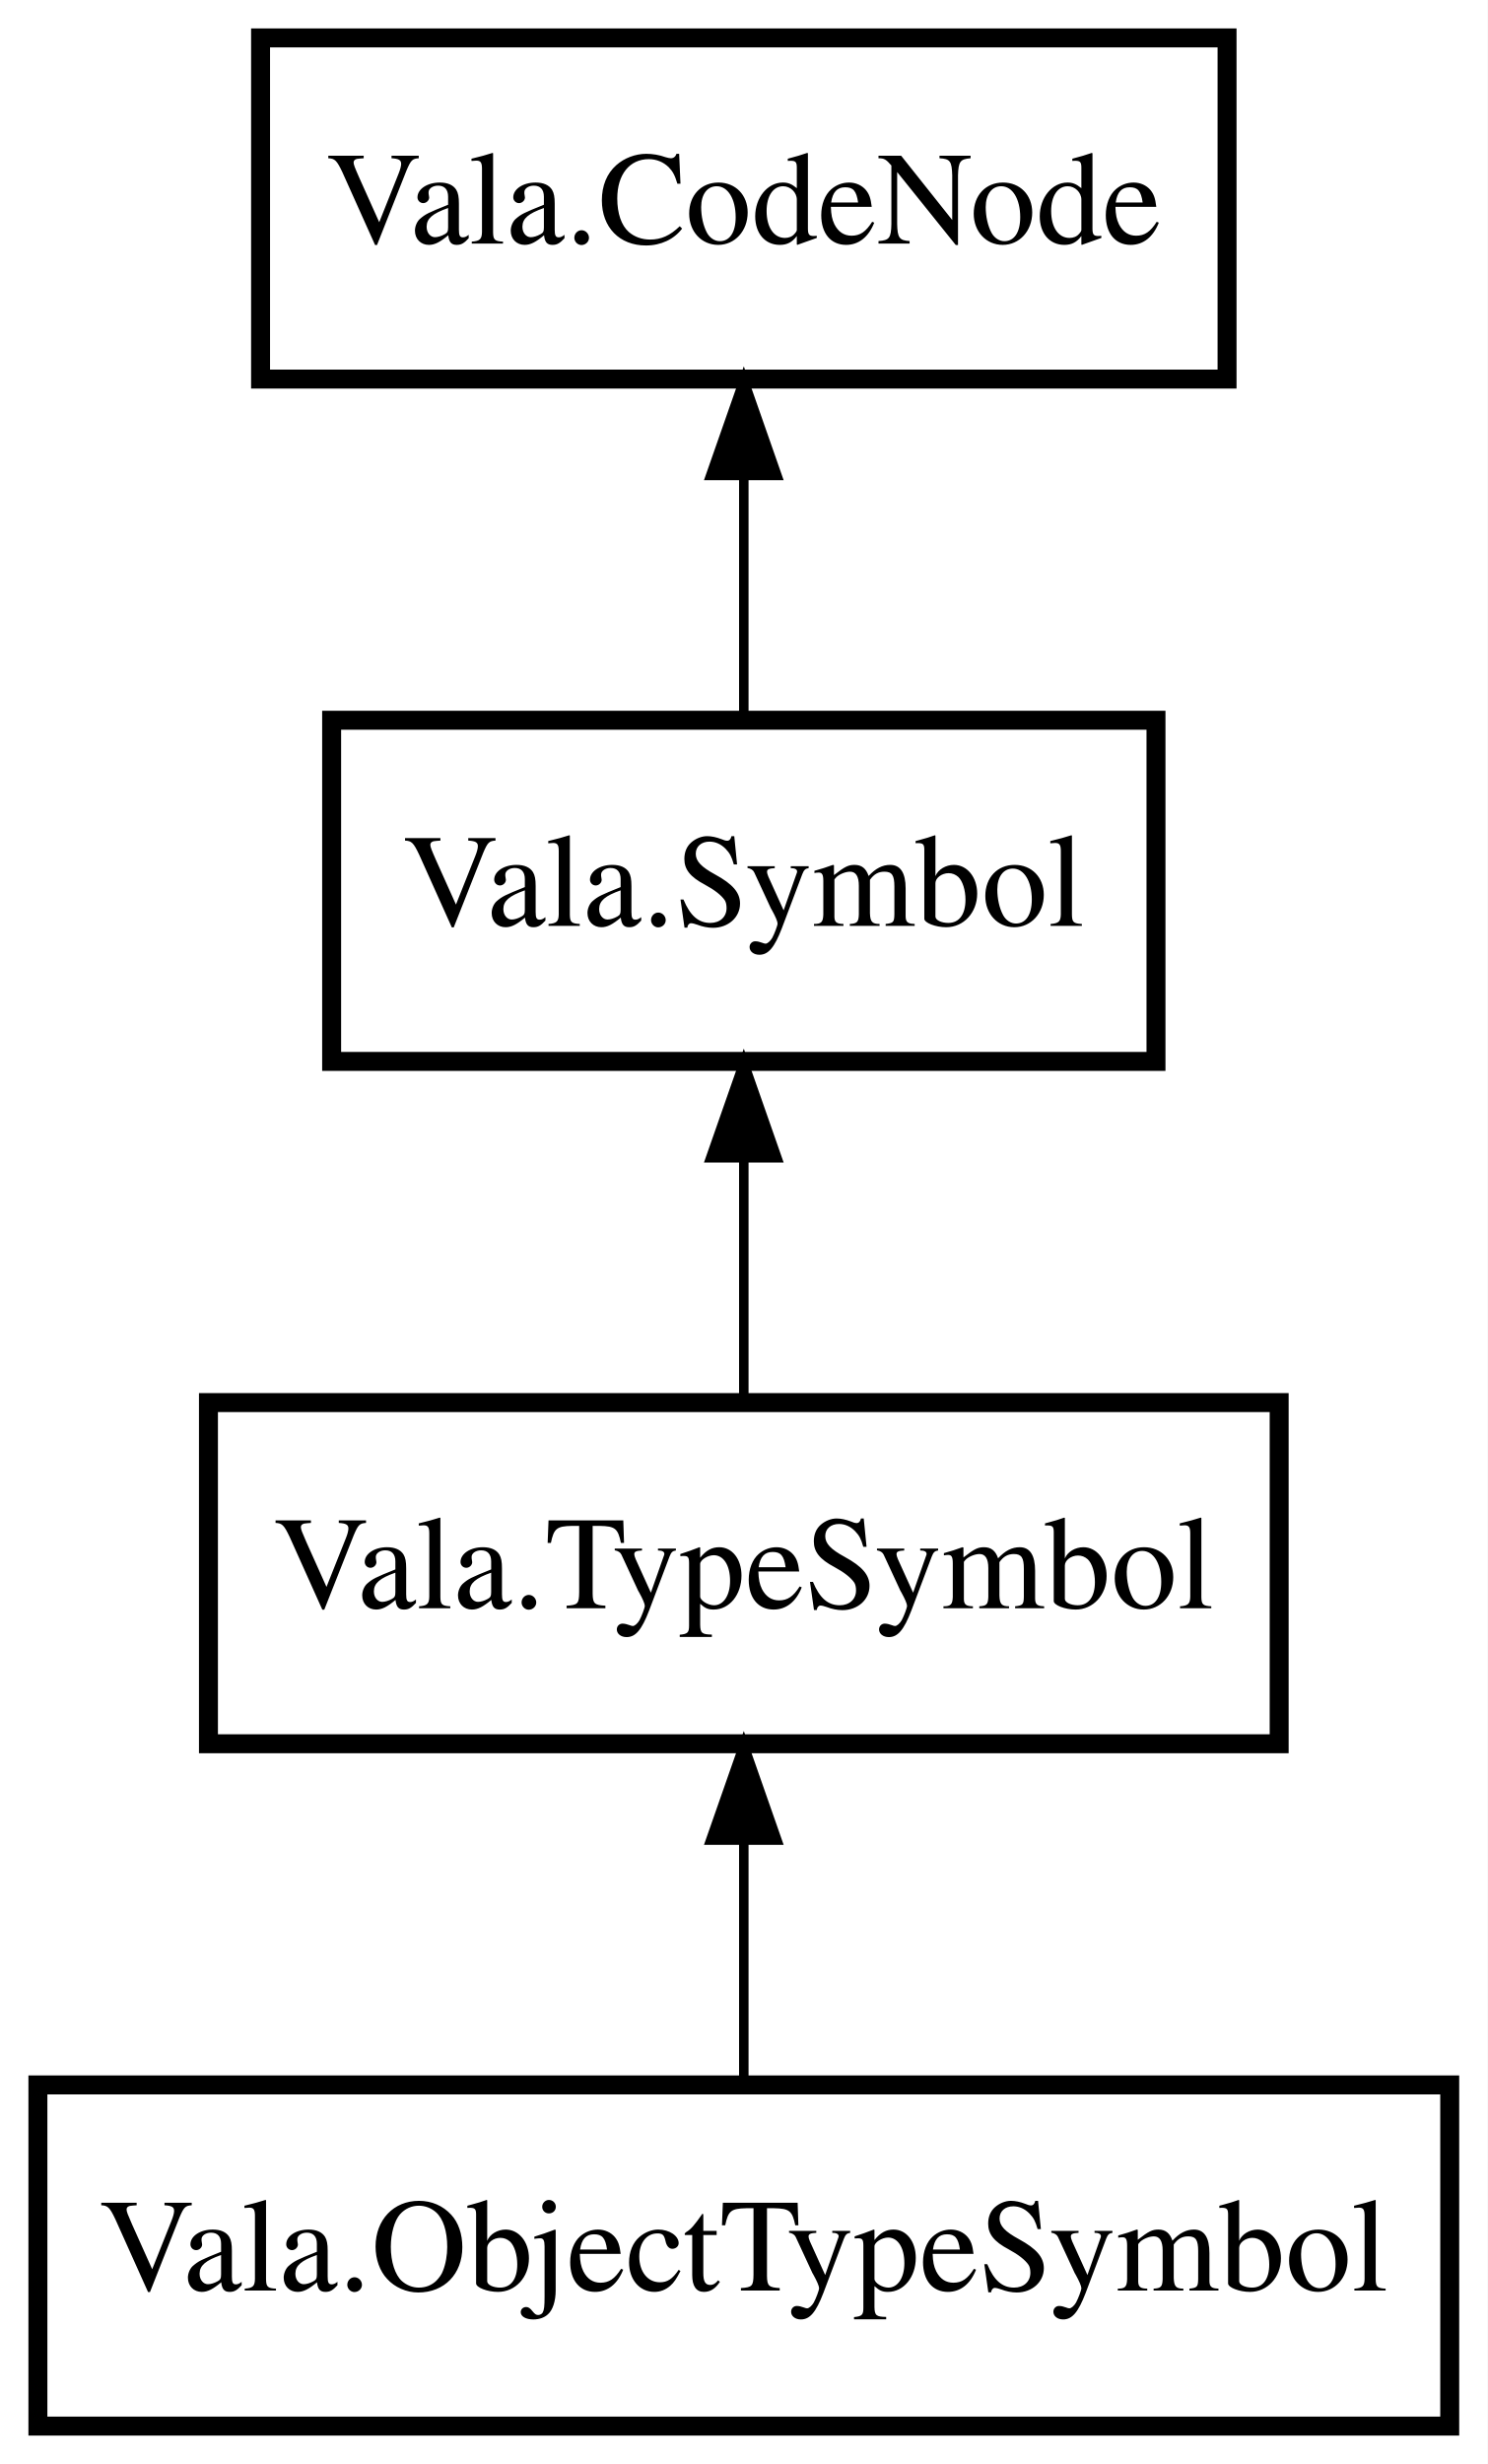
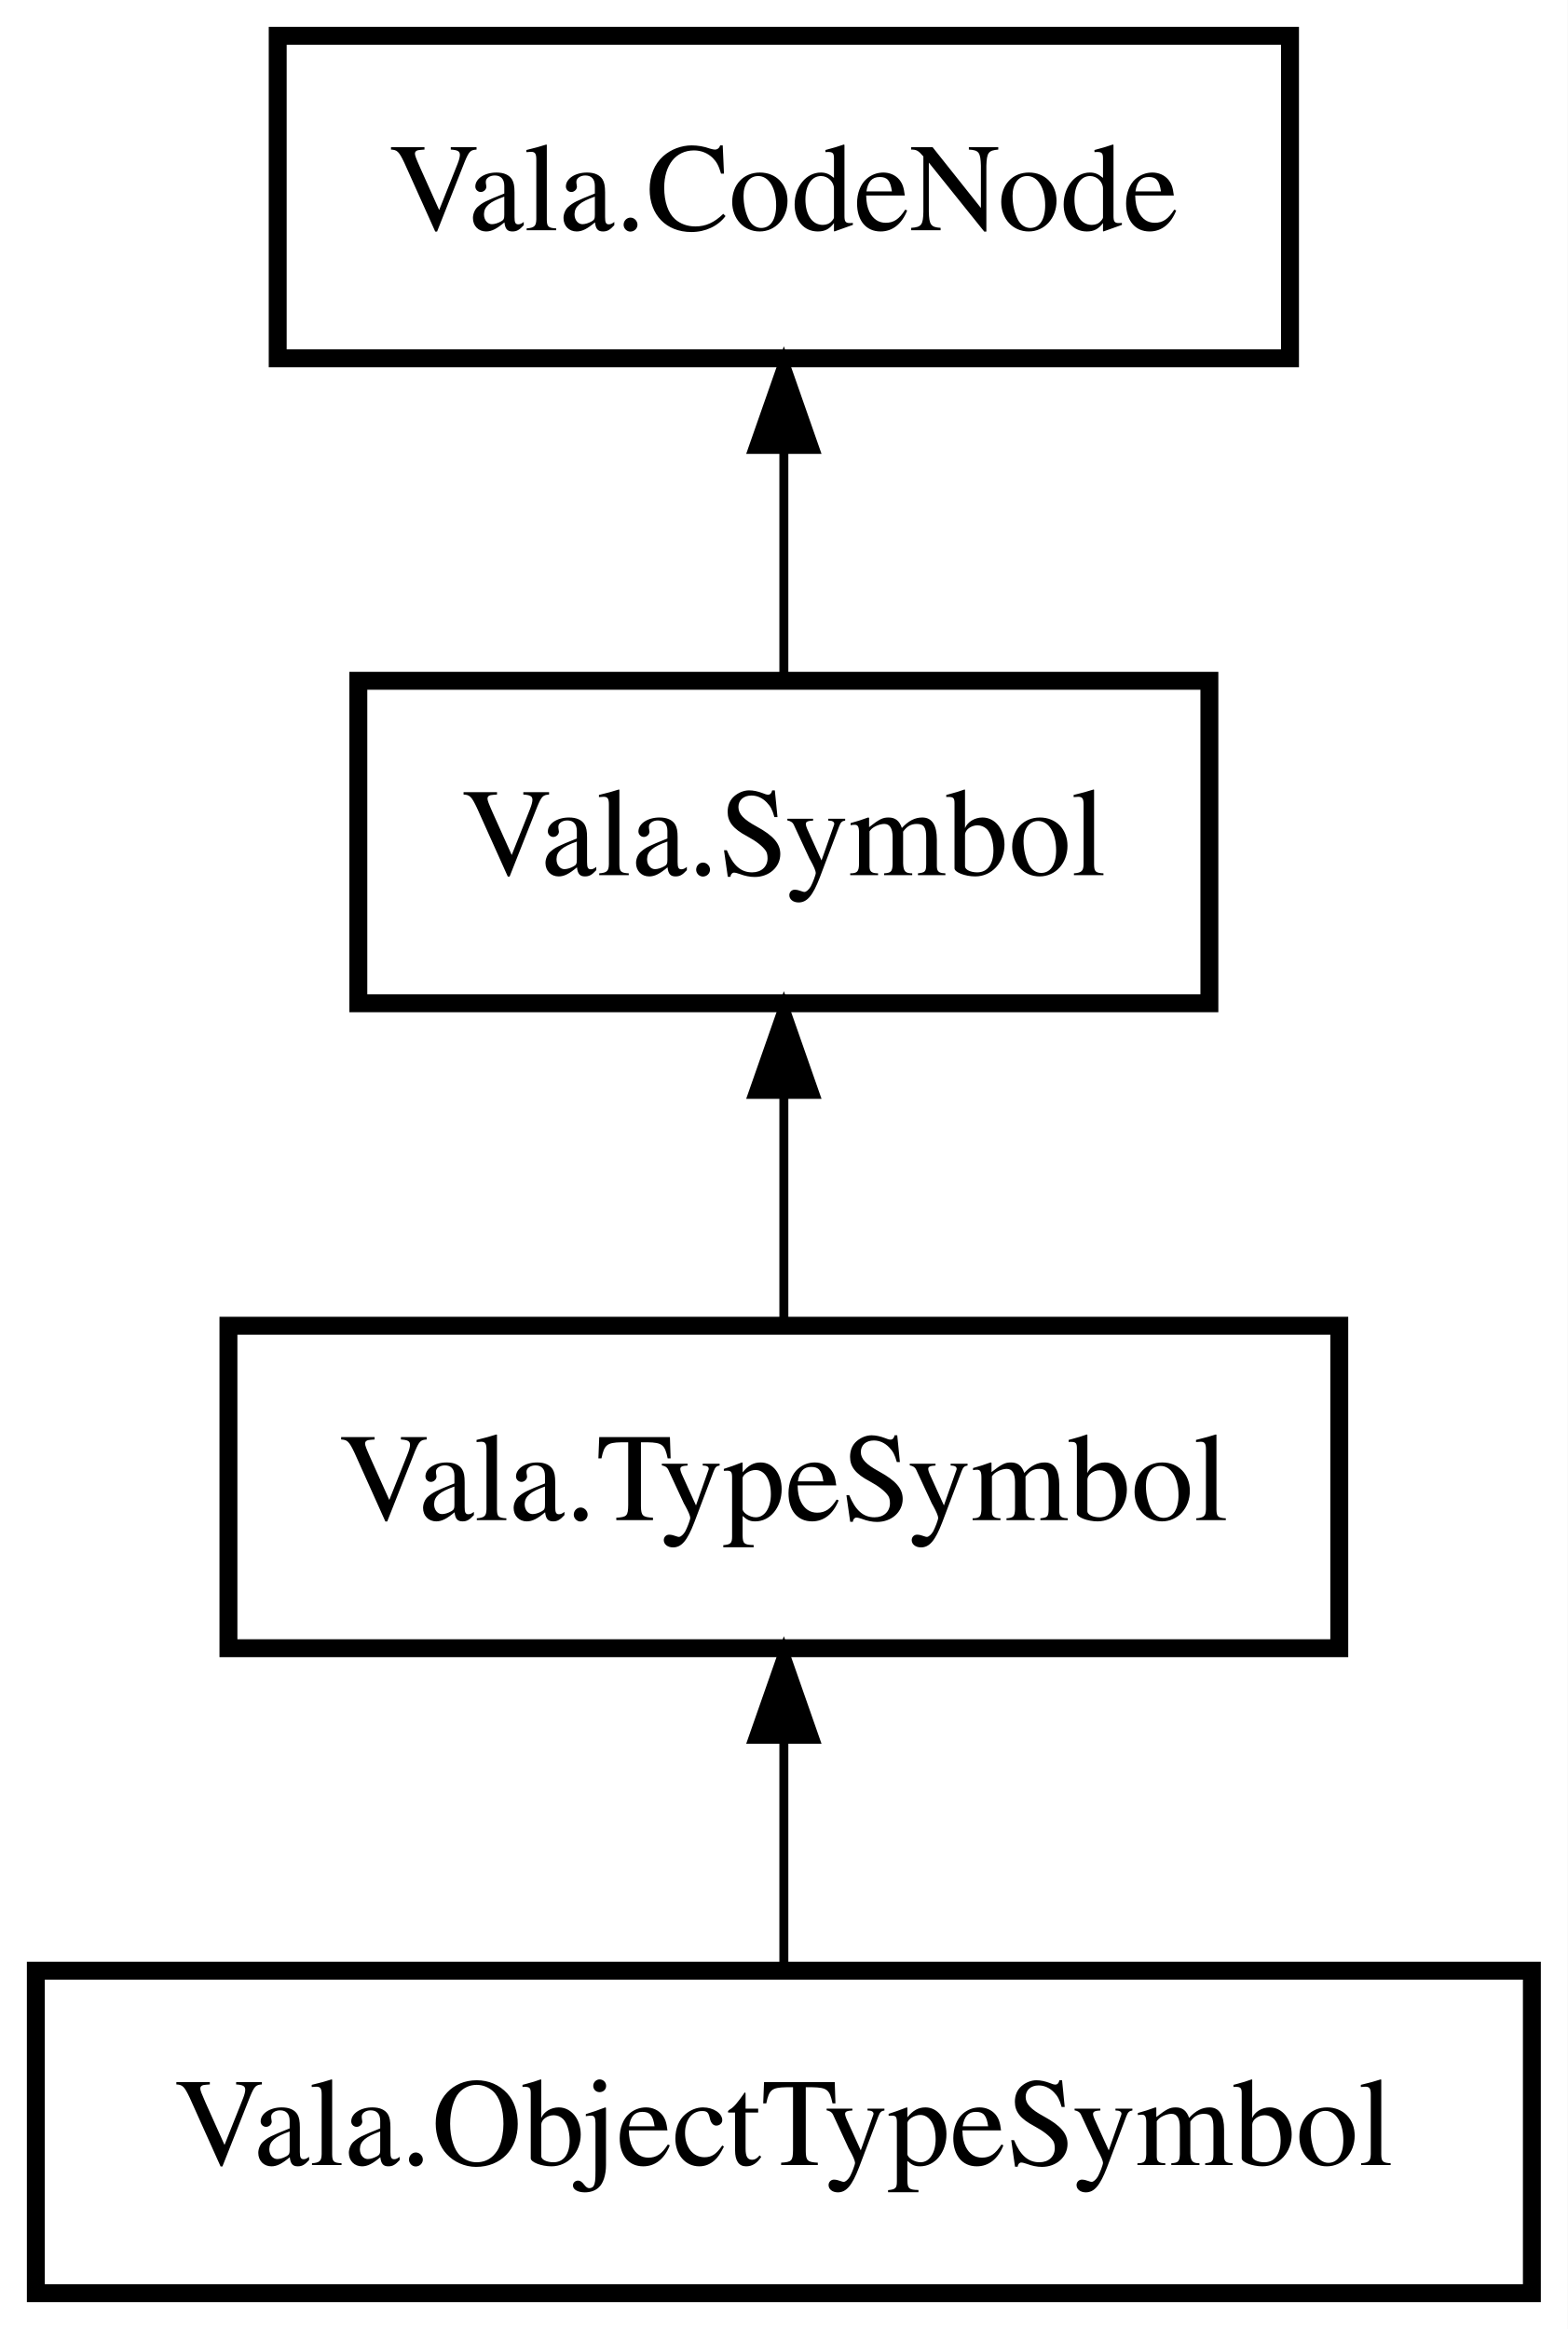
- <svg xmlns="http://www.w3.org/2000/svg" xmlns:xlink="http://www.w3.org/1999/xlink" width="157pt" height="260pt" viewBox="0.00 0.00 157.00 260.00">
+ <svg xmlns="http://www.w3.org/2000/svg" xmlns:xlink="http://www.w3.org/1999/xlink" width="175pt" height="260pt" viewBox="0.00 0.00 175.00 260.00">
  <g id="graph0" class="graph" transform="scale(1 1) rotate(0) translate(4 256)">
-     <polygon fill="#ffffff" stroke="transparent" points="-4,4 -4,-256 153,-256 153,4 -4,4" />
+     <polygon fill="#ffffff" stroke="transparent" points="-4,4 -4,-256 171,-256 171,4 -4,4" />
    <g id="node1" class="node">
      <g id="a_node1">
        <a xlink:href="Vala.ObjectTypeSymbol.html" xlink:title="Vala.ObjectTypeSymbol">
-           <polygon fill="none" stroke="#000000" stroke-width="2" points="149,-36 0,-36 0,0 149,0 149,-36" />
-           <text text-anchor="middle" x="74.5" y="-14.3" font-family="Times" font-size="14.00" fill="#000000">Vala.ObjectTypeSymbol</text>
+           <polygon fill="none" stroke="#000000" stroke-width="2" points="167,-36 0,-36 0,0 167,0 167,-36" />
+           <text text-anchor="middle" x="83.5" y="-14.3" font-family="Times" font-size="14.00" fill="#000000">Vala.ObjectTypeSymbol</text>
        </a>
      </g>
    </g>
    <g id="node2" class="node">
      <g id="a_node2">
        <a xlink:href="Vala.TypeSymbol.html" xlink:title="Vala.TypeSymbol">
-           <polygon fill="none" stroke="#000000" stroke-width="2" points="131,-108 18,-108 18,-72 131,-72 131,-108" />
-           <text text-anchor="middle" x="74.5" y="-86.3" font-family="Times" font-size="14.00" fill="#000000">Vala.TypeSymbol</text>
+           <polygon fill="none" stroke="#000000" stroke-width="2" points="145.5,-108 21.5,-108 21.5,-72 145.5,-72 145.5,-108" />
+           <text text-anchor="middle" x="83.5" y="-86.3" font-family="Times" font-size="14.00" fill="#000000">Vala.TypeSymbol</text>
        </a>
      </g>
    </g>
    <g id="edge1" class="edge">
-       <path fill="none" stroke="#000000" d="M74.5,-61.573C74.5,-53.108 74.5,-44.059 74.5,-36.413" />
-       <polygon fill="#000000" stroke="#000000" points="71,-61.831 74.5,-71.831 78,-61.831 71,-61.831" />
+       <path fill="none" stroke="#000000" d="M83.5,-61.573C83.5,-53.108 83.5,-44.059 83.5,-36.413" />
+       <polygon fill="#000000" stroke="#000000" points="80,-61.831 83.5,-71.831 87,-61.831 80,-61.831" />
    </g>
    <g id="node3" class="node">
      <g id="a_node3">
        <a xlink:href="Vala.Symbol.html" xlink:title="Vala.Symbol">
-           <polygon fill="none" stroke="#000000" stroke-width="2" points="118,-180 31,-180 31,-144 118,-144 118,-180" />
-           <text text-anchor="middle" x="74.5" y="-158.3" font-family="Times" font-size="14.00" fill="#000000">Vala.Symbol</text>
+           <polygon fill="none" stroke="#000000" stroke-width="2" points="131,-180 36,-180 36,-144 131,-144 131,-180" />
+           <text text-anchor="middle" x="83.5" y="-158.3" font-family="Times" font-size="14.00" fill="#000000">Vala.Symbol</text>
        </a>
      </g>
    </g>
    <g id="edge2" class="edge">
-       <path fill="none" stroke="#000000" d="M74.5,-133.573C74.5,-125.108 74.5,-116.059 74.5,-108.413" />
-       <polygon fill="#000000" stroke="#000000" points="71,-133.831 74.5,-143.831 78,-133.831 71,-133.831" />
+       <path fill="none" stroke="#000000" d="M83.5,-133.573C83.5,-125.108 83.5,-116.059 83.5,-108.413" />
+       <polygon fill="#000000" stroke="#000000" points="80,-133.831 83.5,-143.831 87,-133.831 80,-133.831" />
    </g>
    <g id="node4" class="node">
      <g id="a_node4">
        <a xlink:href="Vala.CodeNode.html" xlink:title="Vala.CodeNode">
-           <polygon fill="none" stroke="#000000" stroke-width="2" points="125.5,-252 23.5,-252 23.5,-216 125.5,-216 125.5,-252" />
-           <text text-anchor="middle" x="74.5" y="-230.3" font-family="Times" font-size="14.00" fill="#000000">Vala.CodeNode</text>
+           <polygon fill="none" stroke="#000000" stroke-width="2" points="140,-252 27,-252 27,-216 140,-216 140,-252" />
+           <text text-anchor="middle" x="83.5" y="-230.3" font-family="Times" font-size="14.00" fill="#000000">Vala.CodeNode</text>
        </a>
      </g>
    </g>
    <g id="edge3" class="edge">
-       <path fill="none" stroke="#000000" d="M74.5,-205.573C74.5,-197.108 74.5,-188.059 74.5,-180.413" />
-       <polygon fill="#000000" stroke="#000000" points="71,-205.831 74.5,-215.831 78,-205.831 71,-205.831" />
+       <path fill="none" stroke="#000000" d="M83.5,-205.573C83.5,-197.108 83.5,-188.059 83.5,-180.413" />
+       <polygon fill="#000000" stroke="#000000" points="80,-205.831 83.5,-215.831 87,-205.831 80,-205.831" />
    </g>
  </g>
</svg>
